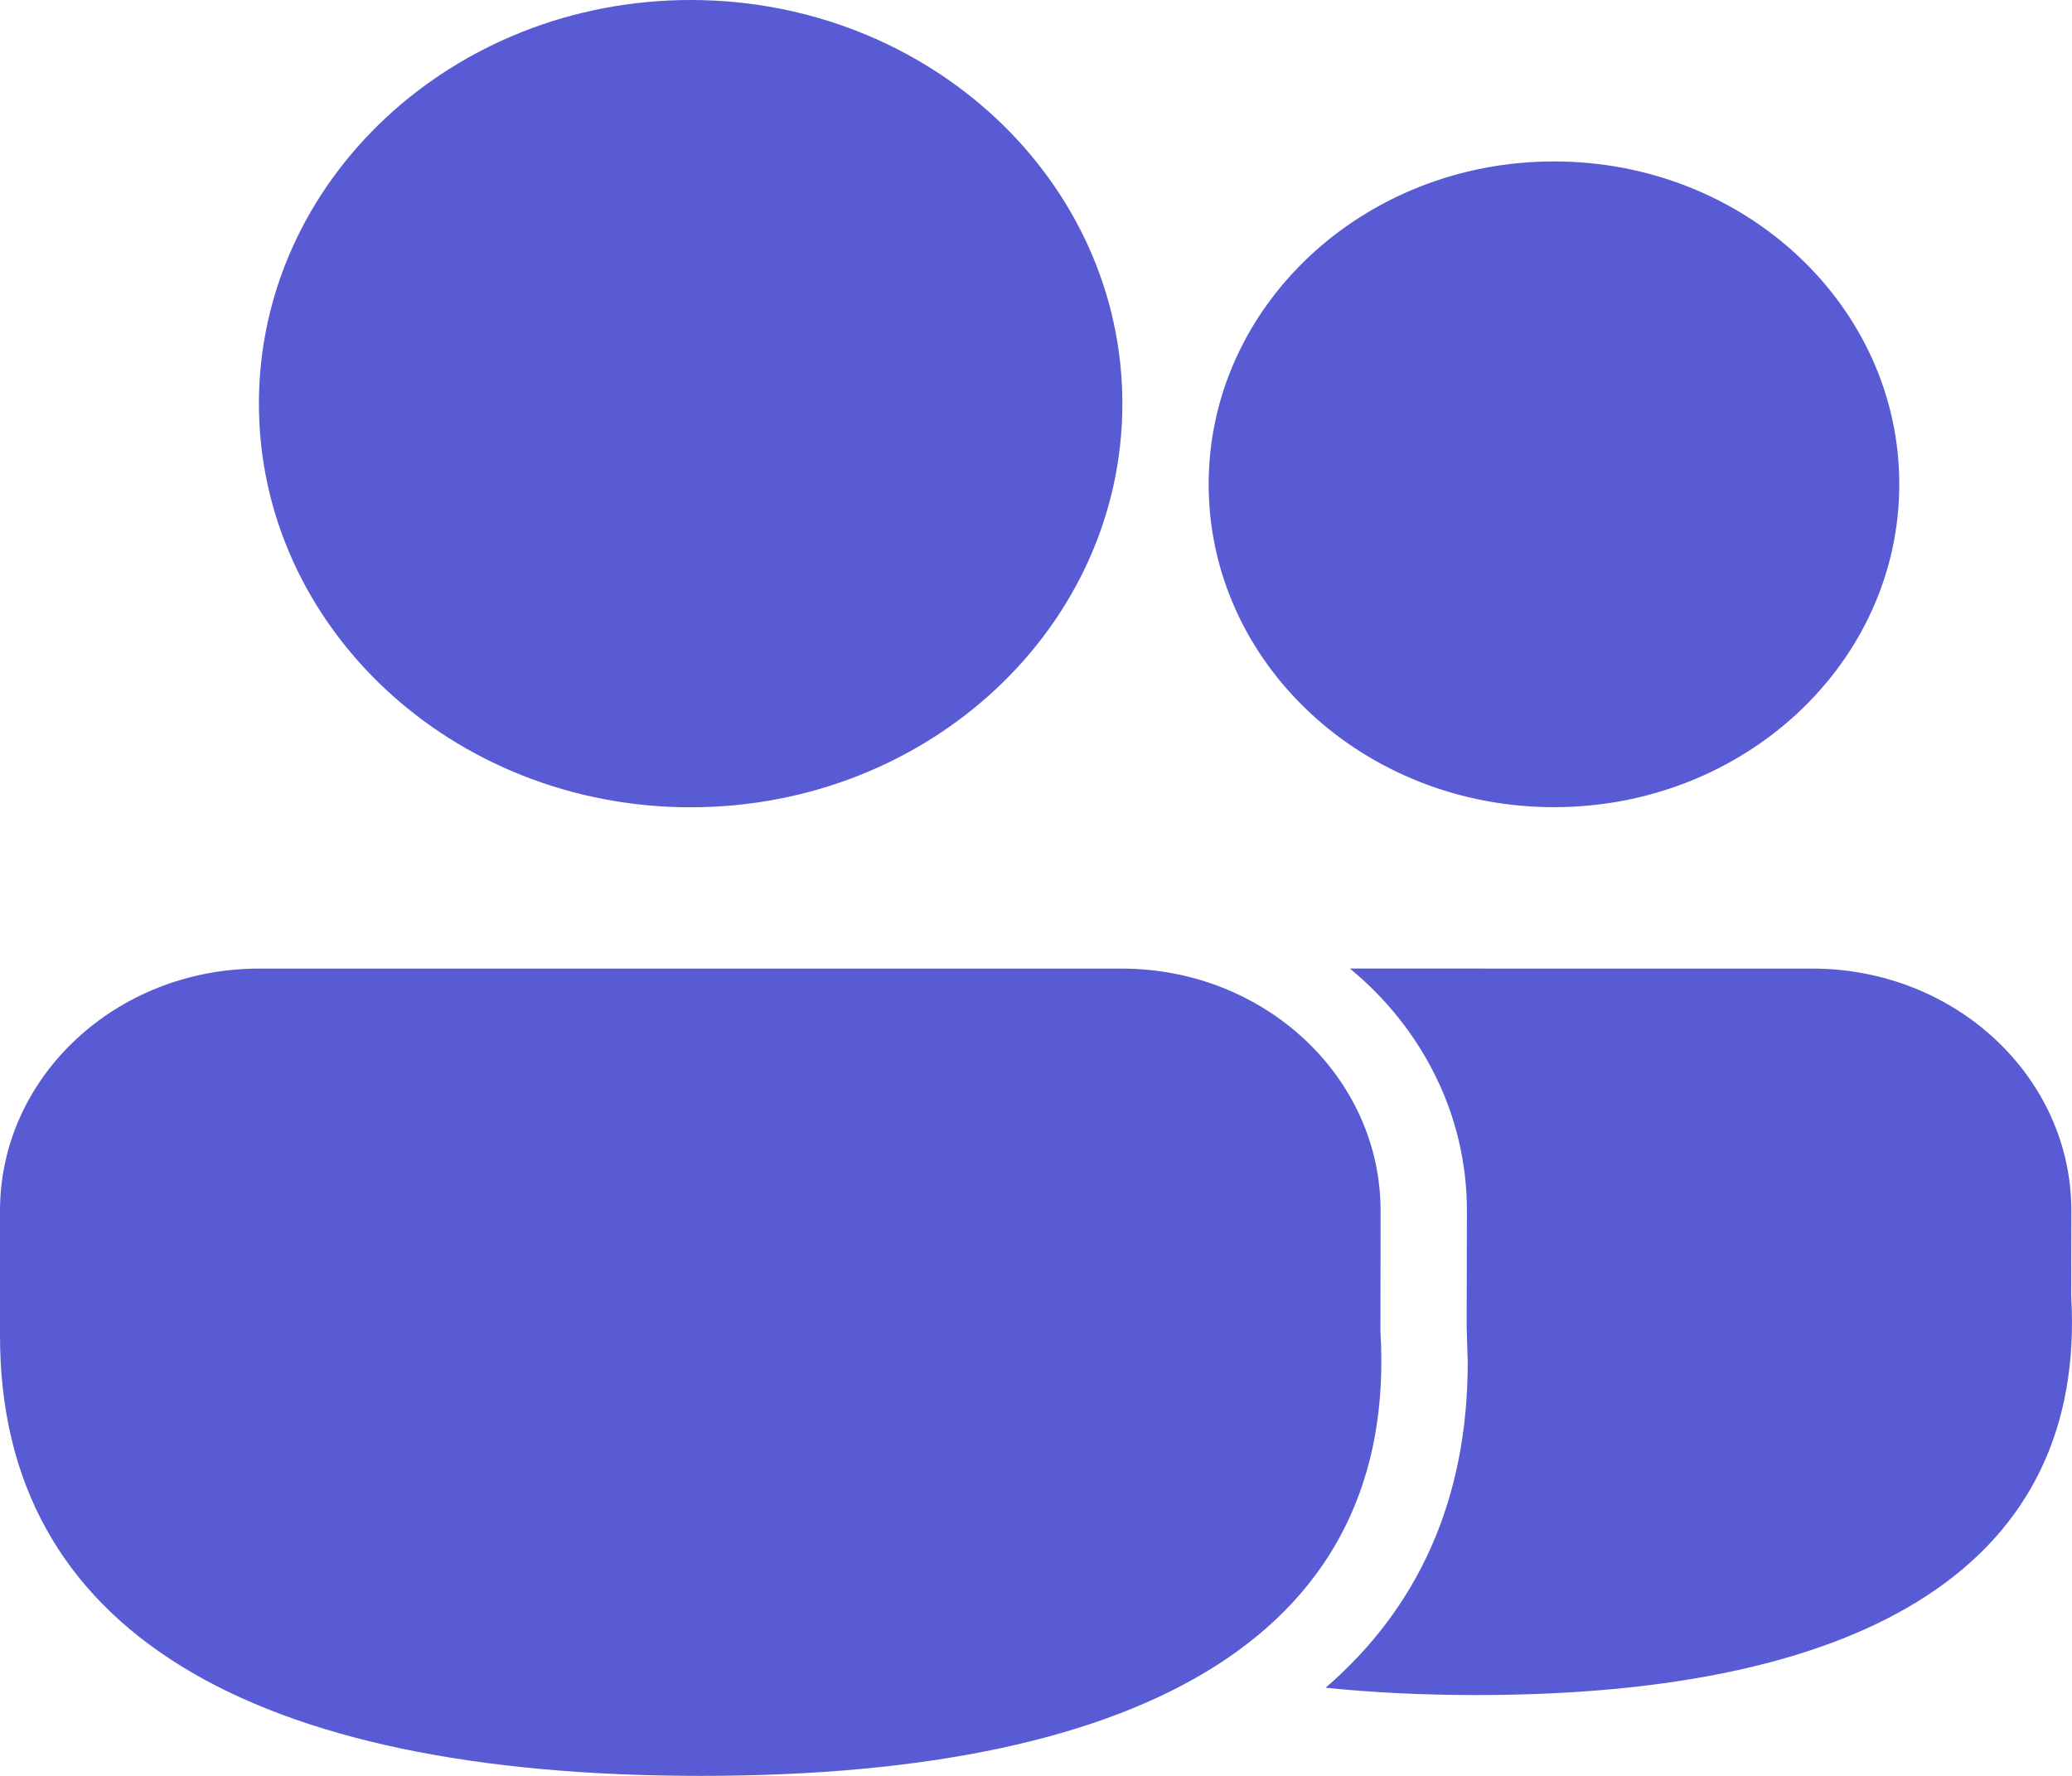
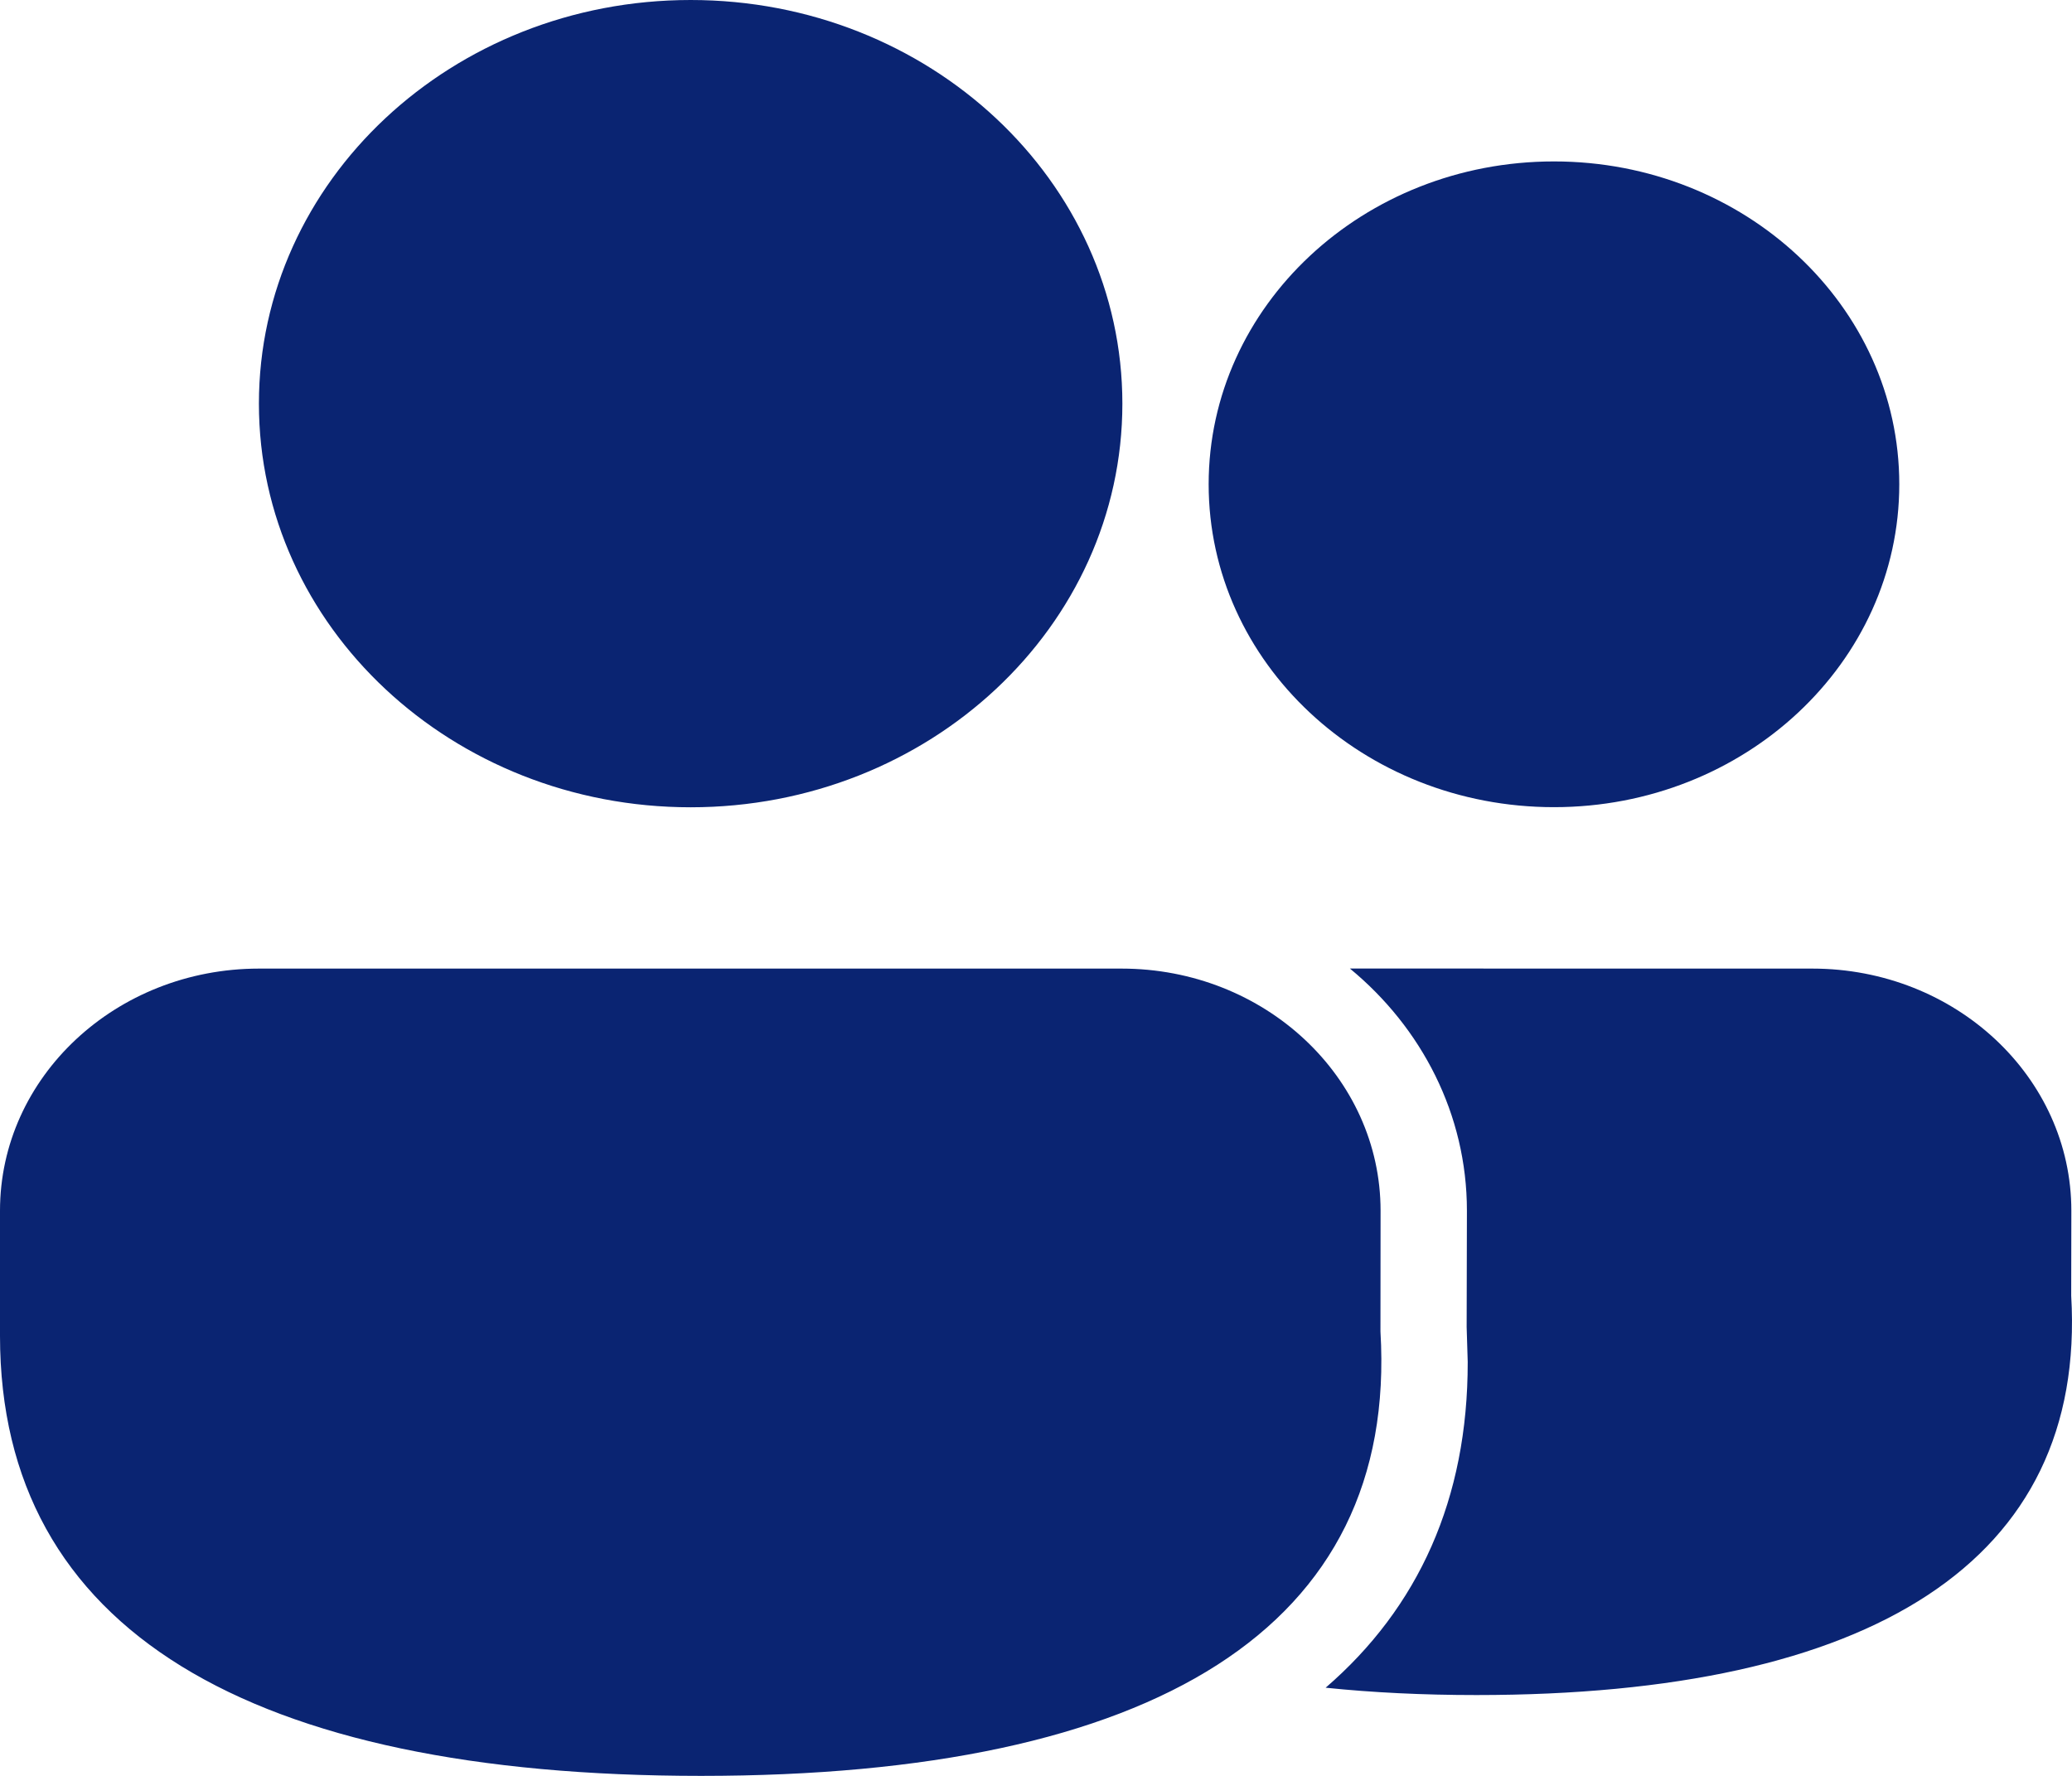
<svg xmlns="http://www.w3.org/2000/svg" width="70" height="60" viewBox="0 0 70 60" fill="none">
-   <path d="M37.891 32.725C42.724 32.725 46.641 36.388 46.641 40.906L46.637 44.988C47.237 55.005 38.985 60 23.684 60C8.432 60 0 55.07 0 45.131V40.906C0 36.388 3.917 32.725 8.75 32.725H37.891ZM61.228 32.725C66.06 32.725 69.978 36.388 69.978 40.906L69.973 43.778C70.501 52.764 63.21 57.269 49.883 57.269C48.074 57.269 46.374 57.186 44.785 57.021C47.916 54.318 49.591 50.65 49.585 46.014L49.549 44.835L49.558 40.906C49.558 37.647 48.029 34.721 45.605 32.723L61.228 32.725ZM23.333 0C31.388 0 37.918 6.106 37.918 13.638C37.918 21.169 31.388 27.275 23.333 27.275C15.278 27.275 8.747 21.169 8.747 13.638C8.747 6.106 15.278 0 23.333 0ZM52.499 5.454C58.942 5.454 64.165 10.338 64.165 16.362C64.165 22.387 58.942 27.271 52.499 27.271C46.056 27.271 40.833 22.387 40.833 16.362C40.833 10.338 46.056 5.454 52.499 5.454Z" fill="#595BD4" />
+   <path d="M37.891 32.725C42.724 32.725 46.641 36.388 46.641 40.906L46.637 44.988C47.237 55.005 38.985 60 23.684 60C8.432 60 0 55.07 0 45.131V40.906C0 36.388 3.917 32.725 8.75 32.725H37.891ZM61.228 32.725C66.06 32.725 69.978 36.388 69.978 40.906L69.973 43.778C70.501 52.764 63.21 57.269 49.883 57.269C48.074 57.269 46.374 57.186 44.785 57.021C47.916 54.318 49.591 50.65 49.585 46.014L49.549 44.835L49.558 40.906C49.558 37.647 48.029 34.721 45.605 32.723L61.228 32.725ZM23.333 0C31.388 0 37.918 6.106 37.918 13.638C37.918 21.169 31.388 27.275 23.333 27.275C15.278 27.275 8.747 21.169 8.747 13.638C8.747 6.106 15.278 0 23.333 0ZM52.499 5.454C58.942 5.454 64.165 10.338 64.165 16.362C64.165 22.387 58.942 27.271 52.499 27.271C46.056 27.271 40.833 22.387 40.833 16.362C40.833 10.338 46.056 5.454 52.499 5.454Z" fill="#0A2472" />
</svg>
